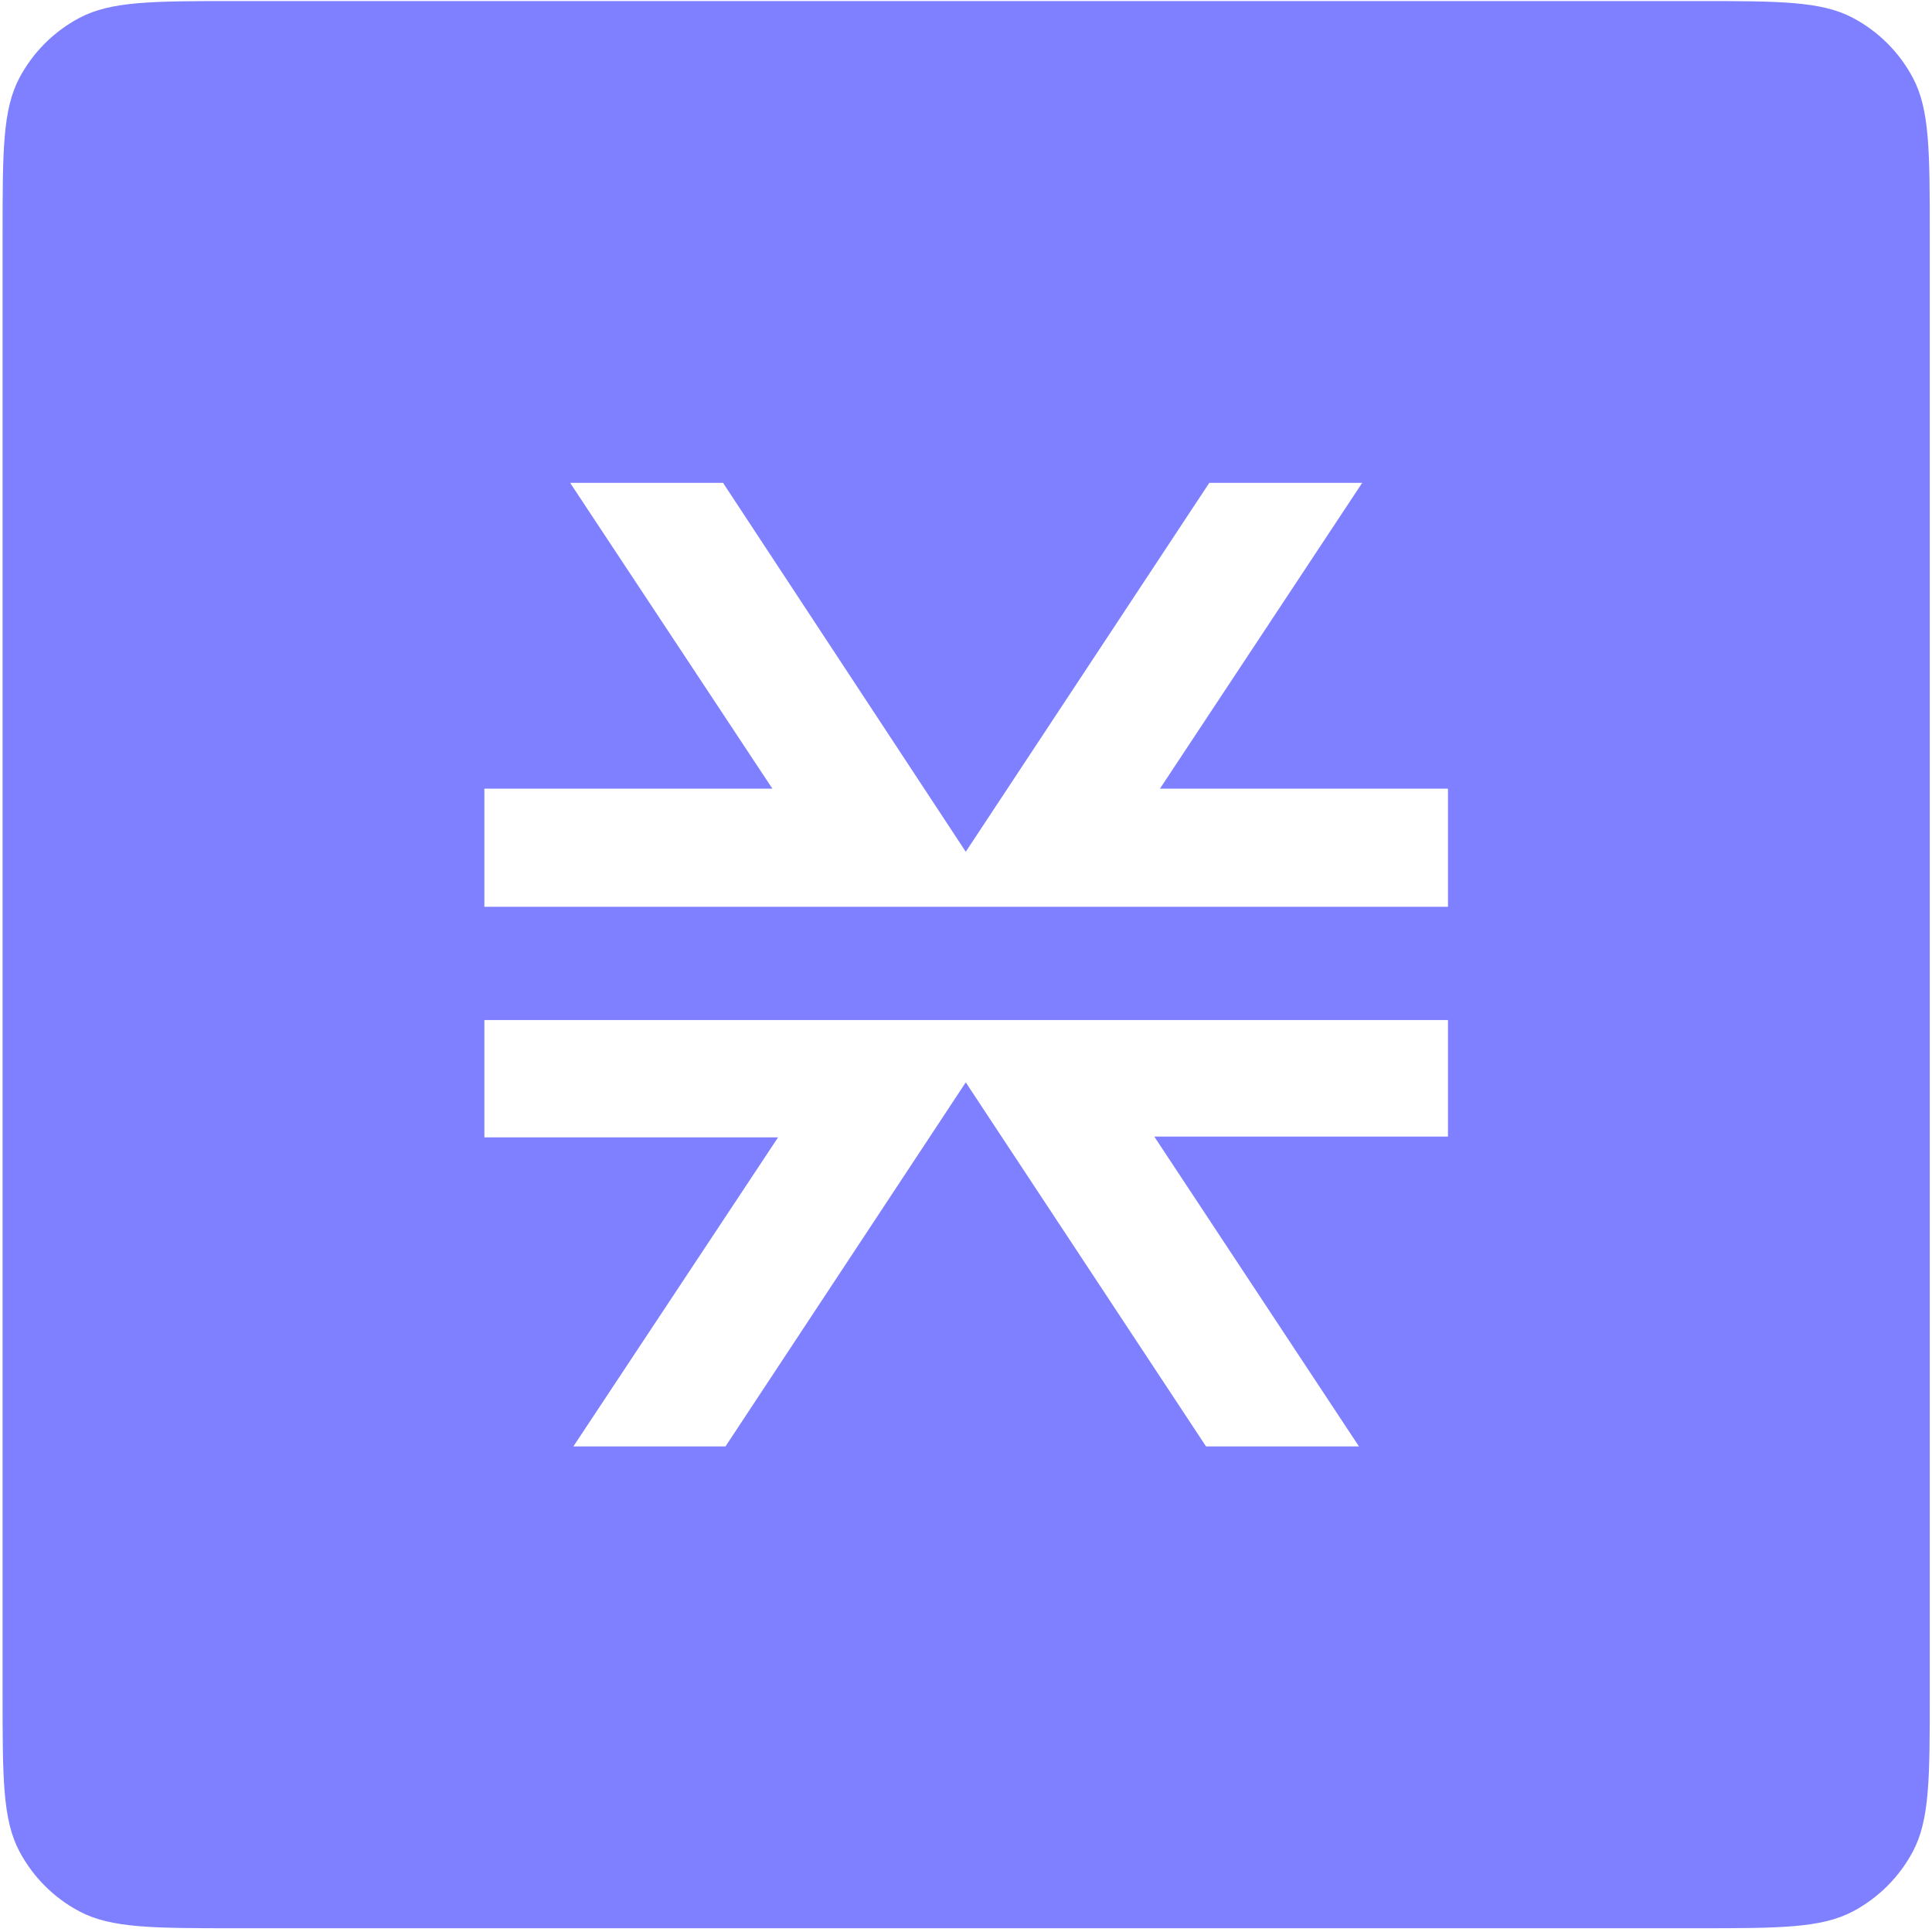
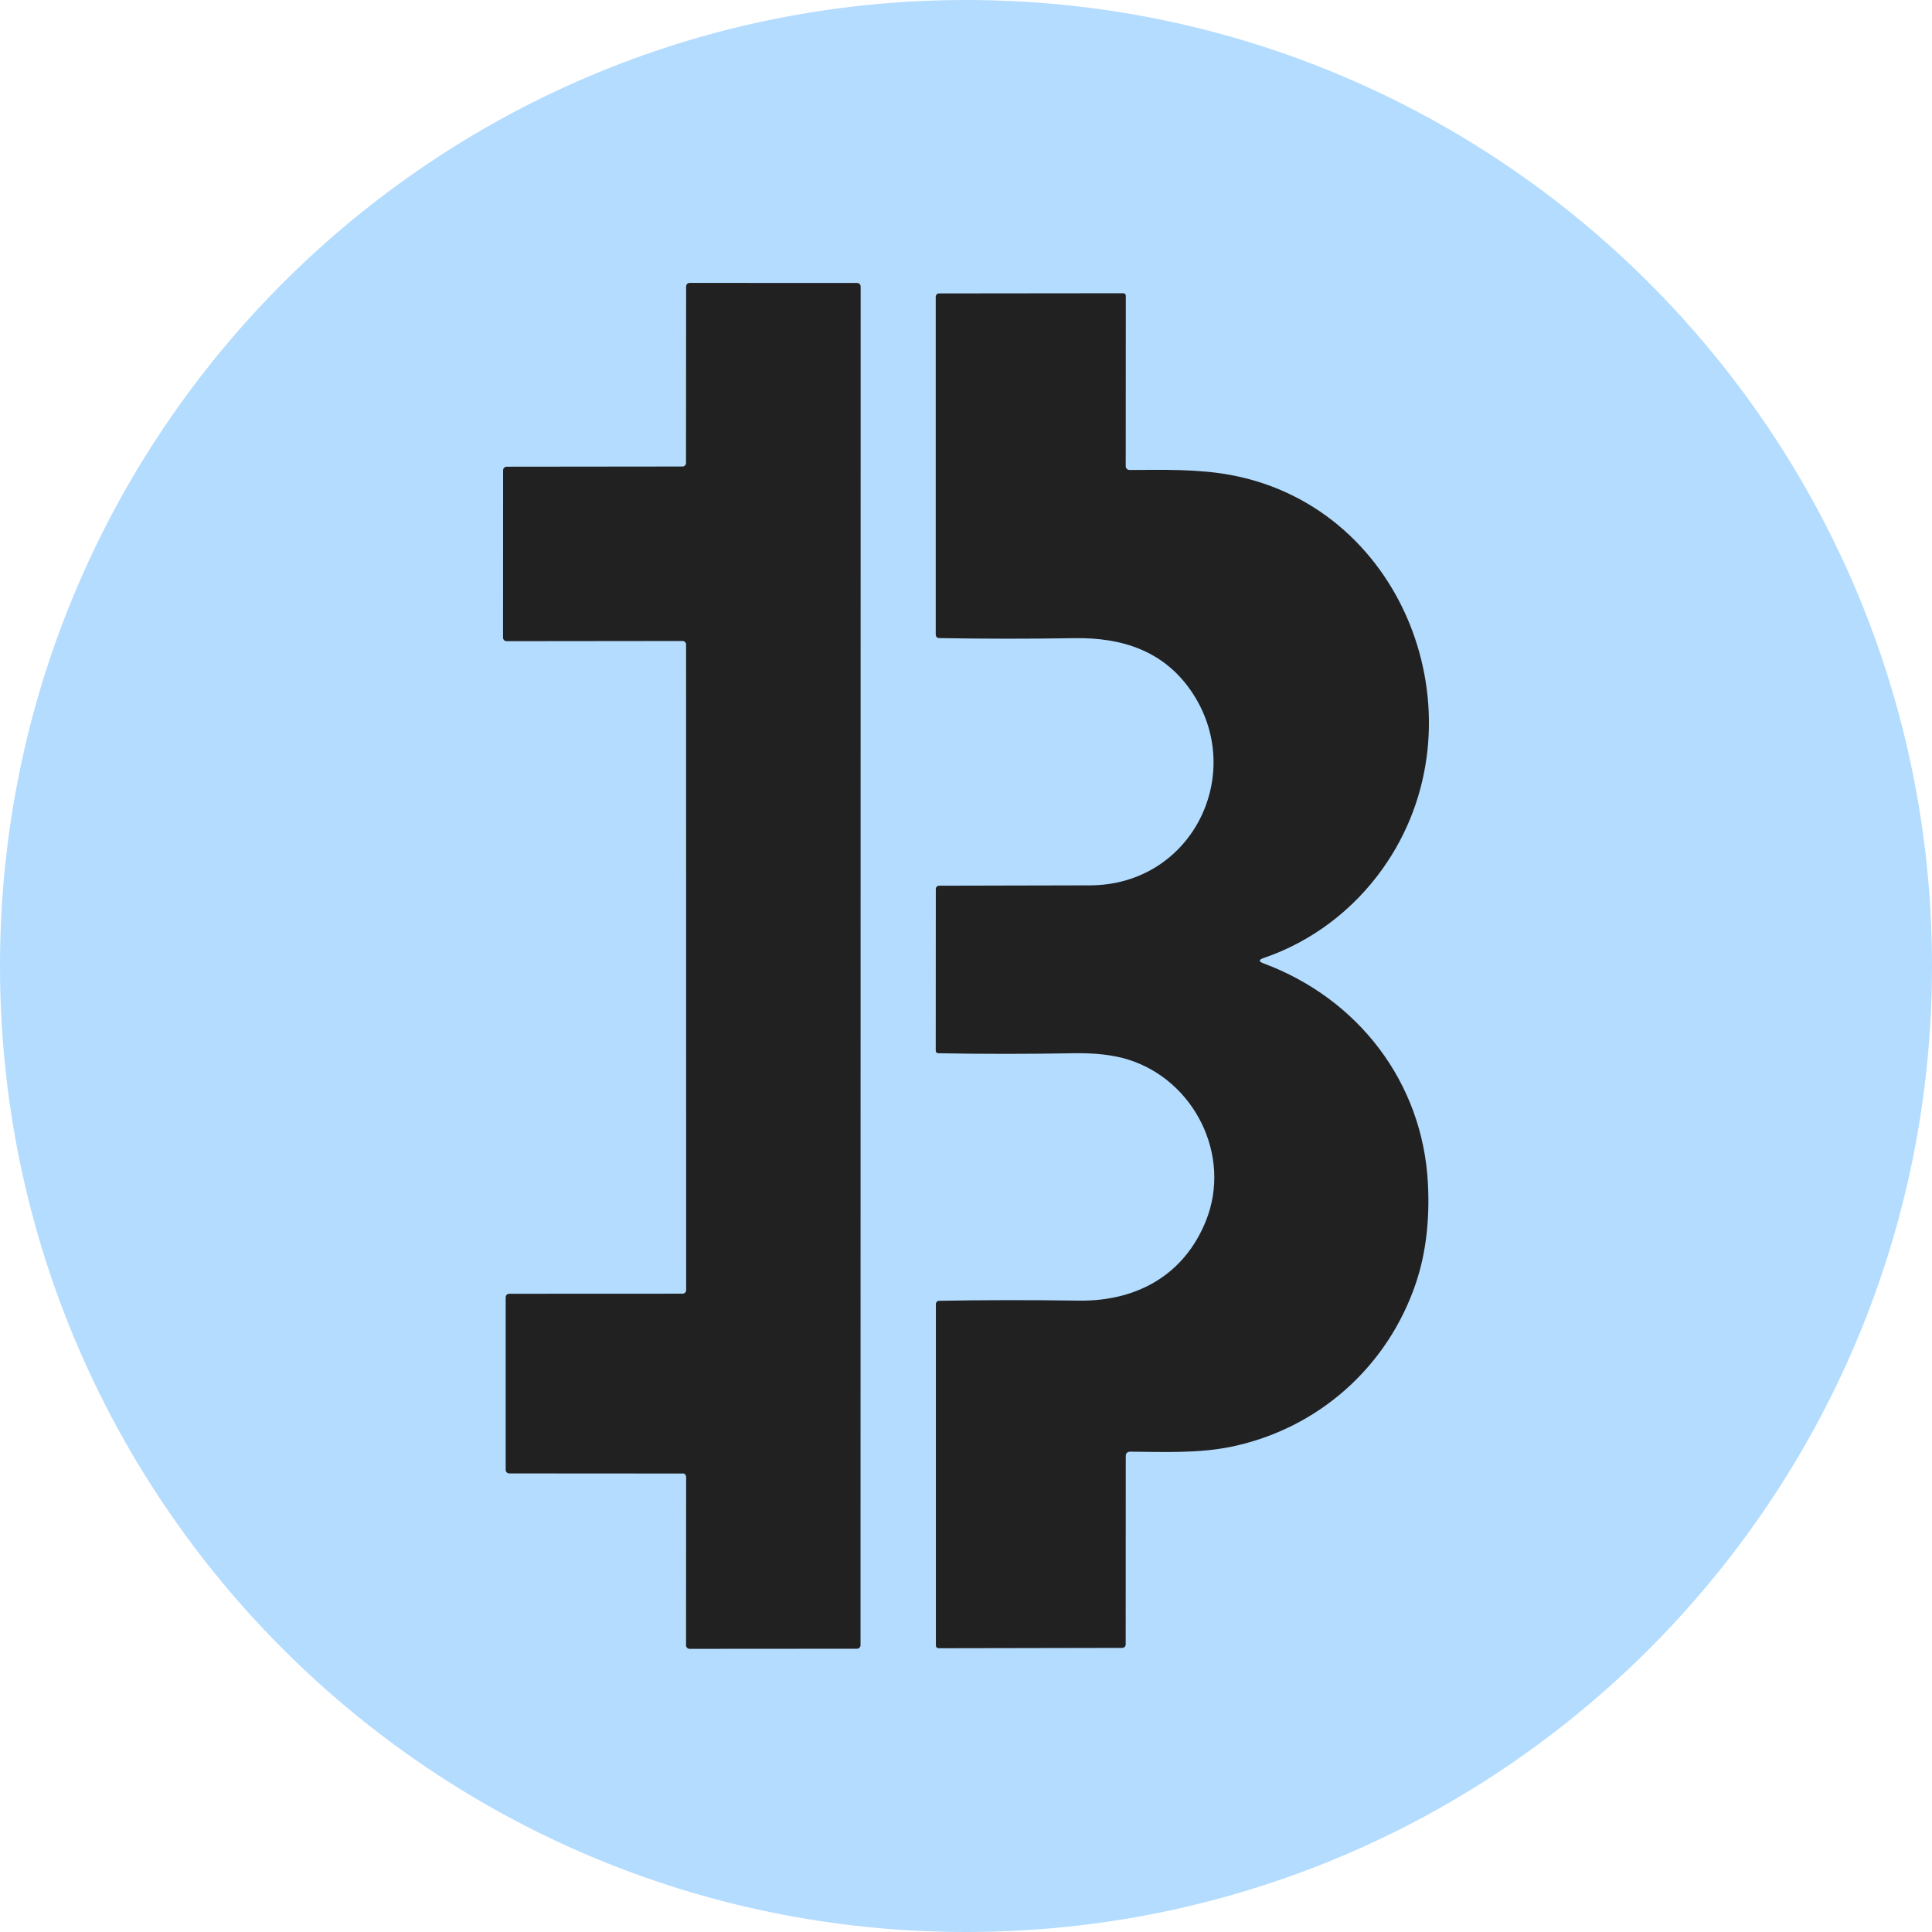
- <svg xmlns="http://www.w3.org/2000/svg" width="401" height="401" viewBox="0 0 401 401" fill="none">
-   <path fill-rule="evenodd" clip-rule="evenodd" d="M4.022 16.181C0.535 22.767 0.535 31.451 0.535 48.819V351.618C0.535 368.987 0.535 377.671 4.022 384.256C6.836 389.571 11.182 393.917 16.497 396.731C23.083 400.219 31.767 400.219 49.135 400.219H351.935C369.303 400.219 377.987 400.219 384.573 396.731C389.888 393.917 394.234 389.571 397.048 384.256C400.535 377.671 400.535 368.987 400.535 351.618V48.819C400.535 31.451 400.535 22.767 397.048 16.181C394.234 10.866 389.888 6.52 384.573 3.706C377.987 0.219 369.303 0.219 351.935 0.219H49.135C31.767 0.219 23.083 0.219 16.497 3.706C11.182 6.52 6.836 10.866 4.022 16.181ZM300.535 163.695H240.753L282.735 100.219H250.997L200.451 176.793L150.073 100.219H118.335L160.317 163.695H100.535V188.212H300.535V163.695ZM239.578 235.903L282.063 300.219H250.325L200.451 224.652L150.577 300.219H119.007L161.492 236.071H100.535V211.721H300.535V235.903H239.578Z" fill="#7F80FF" />
+ <svg xmlns="http://www.w3.org/2000/svg" id="_图层_1" data-name="图层 1" viewBox="0 0 512 512">
+   <defs>
+     <style>
+       .cls-1 {
+         fill: #b3dcff;
+       }
+ 
+       .cls-2 {
+         fill: #212121;
+       }
+     </style>
+   </defs>
+   <circle class="cls-1" cx="256" cy="256" r="256" />
+   <g>
+     <path class="cls-2" d="M180.9,390.5l-45.95-.03c-.52,0-.94-.42-.94-.94v-45.73c0-.52,.42-.94,.94-.94l45.95-.02c.52,0,.94-.42,.94-.94h0s-.02-171.09-.02-171.09c0-.52-.42-.94-.94-.94h0l-46.63,.05c-.52,0-.94-.42-.94-.94l.02-44.36c0-.52,.42-.94,.94-.94h0l46.59-.05c.52,0,.94-.42,.94-.94h0l.03-46.78c0-.52,.42-.94,.94-.94l44.37,.02c.52,0,.94,.42,.94,.94h0s-.03,360.06-.03,360.06c0,.52-.42,.94-.94,.94h0l-44.36,.03c-.52,0-.94-.42-.94-.94l.02-44.62c0-.52-.42-.94-.94-.94Z" />
+     <path class="cls-2" d="M298.34,385.91l-.02,49.88c0,.51-.41,.92-.92,.92h0l-48.69,.09c-.38,0-.69-.31-.69-.69h0v-90.55c0-.45,.36-.82,.81-.83,11.48-.22,23.83-.24,37.07-.05,15.35,.21,27.99-6.79,33.74-21.29,6.81-17.18-3.1-37.1-20.65-42.59-3.91-1.22-8.73-1.78-14.45-1.68-12.21,.22-24.18,.22-35.92,0-.36,0-.64-.3-.64-.66l.02-42.75c0-.66,.33-.99,.99-.99,13.29-.05,26.55-.08,39.79-.09,27.42-.03,41.83-30.14,26.69-51.79-7.24-10.34-18.1-13.93-30.76-13.72-12.02,.2-23.93,.19-35.73-.02-.67-.01-1-.35-1-1.02V78.63c0-.48,.39-.87,.87-.87l48.86-.05c.35,0,.64,.29,.64,.66l-.02,45.19c0,.55,.45,.99,1,.99h0c8.73-.03,18.08-.31,26.93,1.35,47.01,8.82,67.48,65.97,40.15,104.32-7.78,10.93-18.78,19.33-31.58,23.68-1.29,.45-1.3,.91-.02,1.39,25.1,9.34,42.19,31.49,43.6,58.27,.51,9.77-.54,18.54-3.13,26.33-7.47,22.31-25.93,38.71-48.9,43.49-8.75,1.82-17.87,1.39-26.81,1.33-.82-.01-1.23,.39-1.23,1.21Z" />
+   </g>
</svg>
